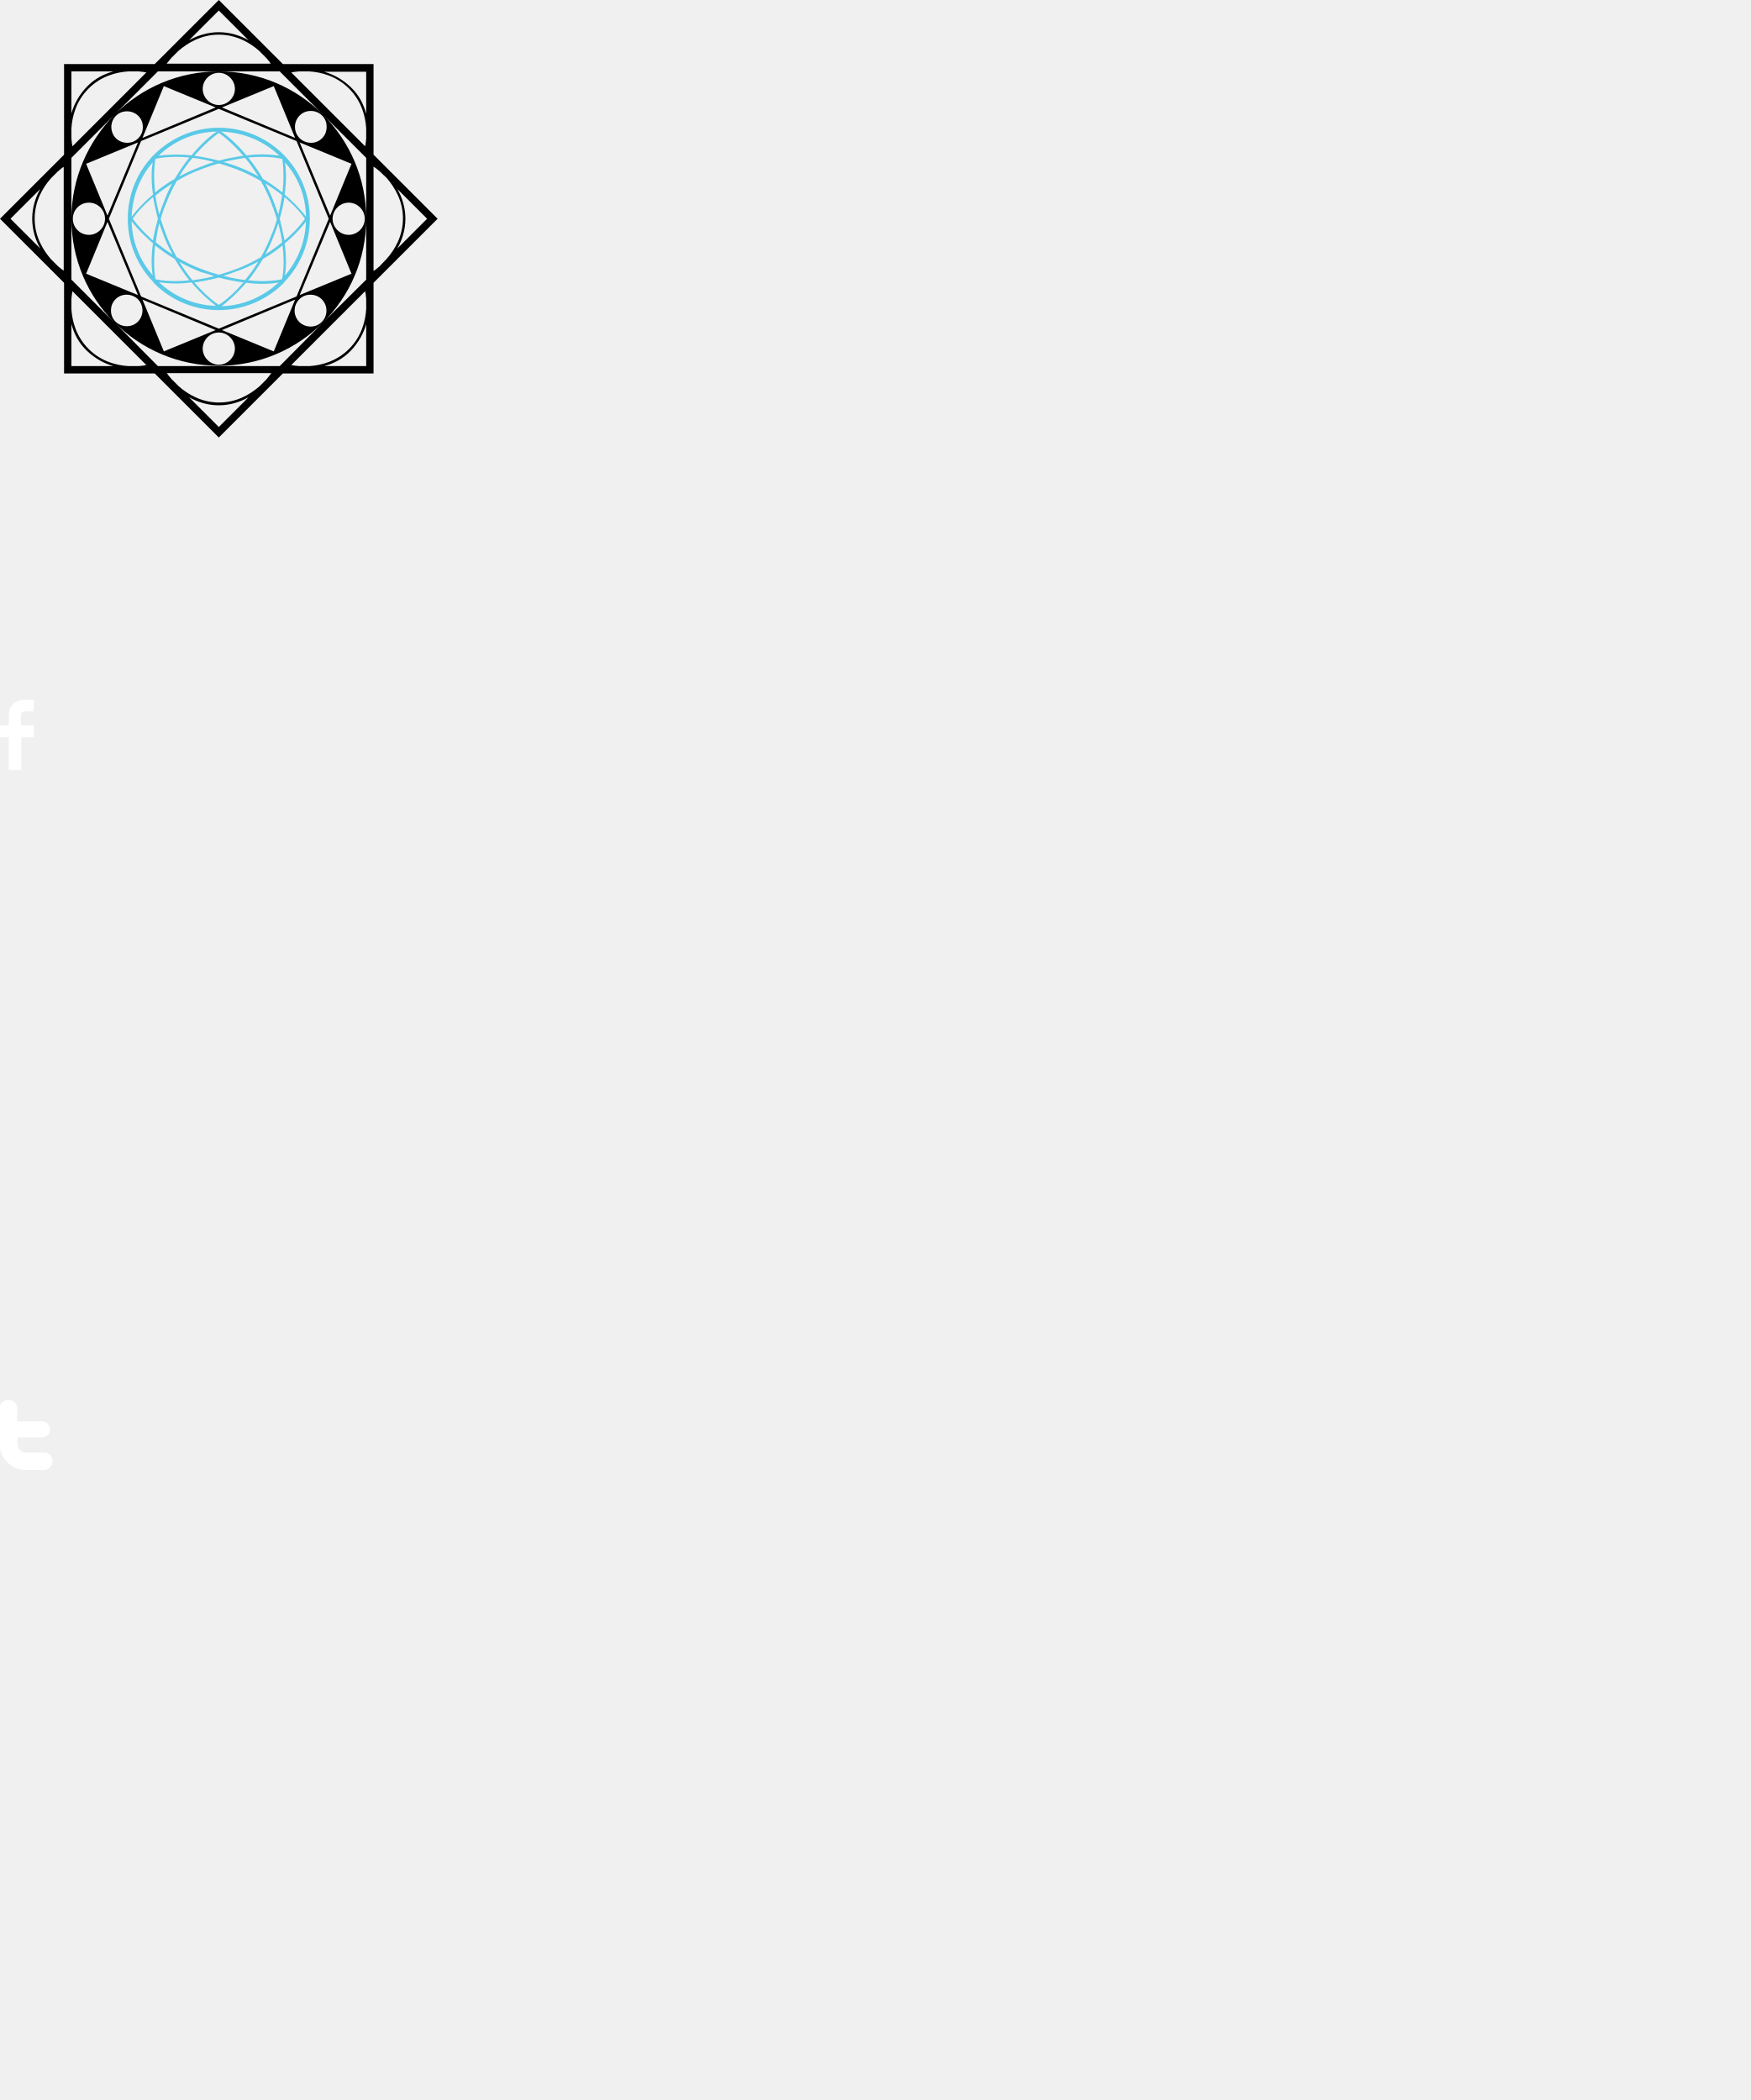
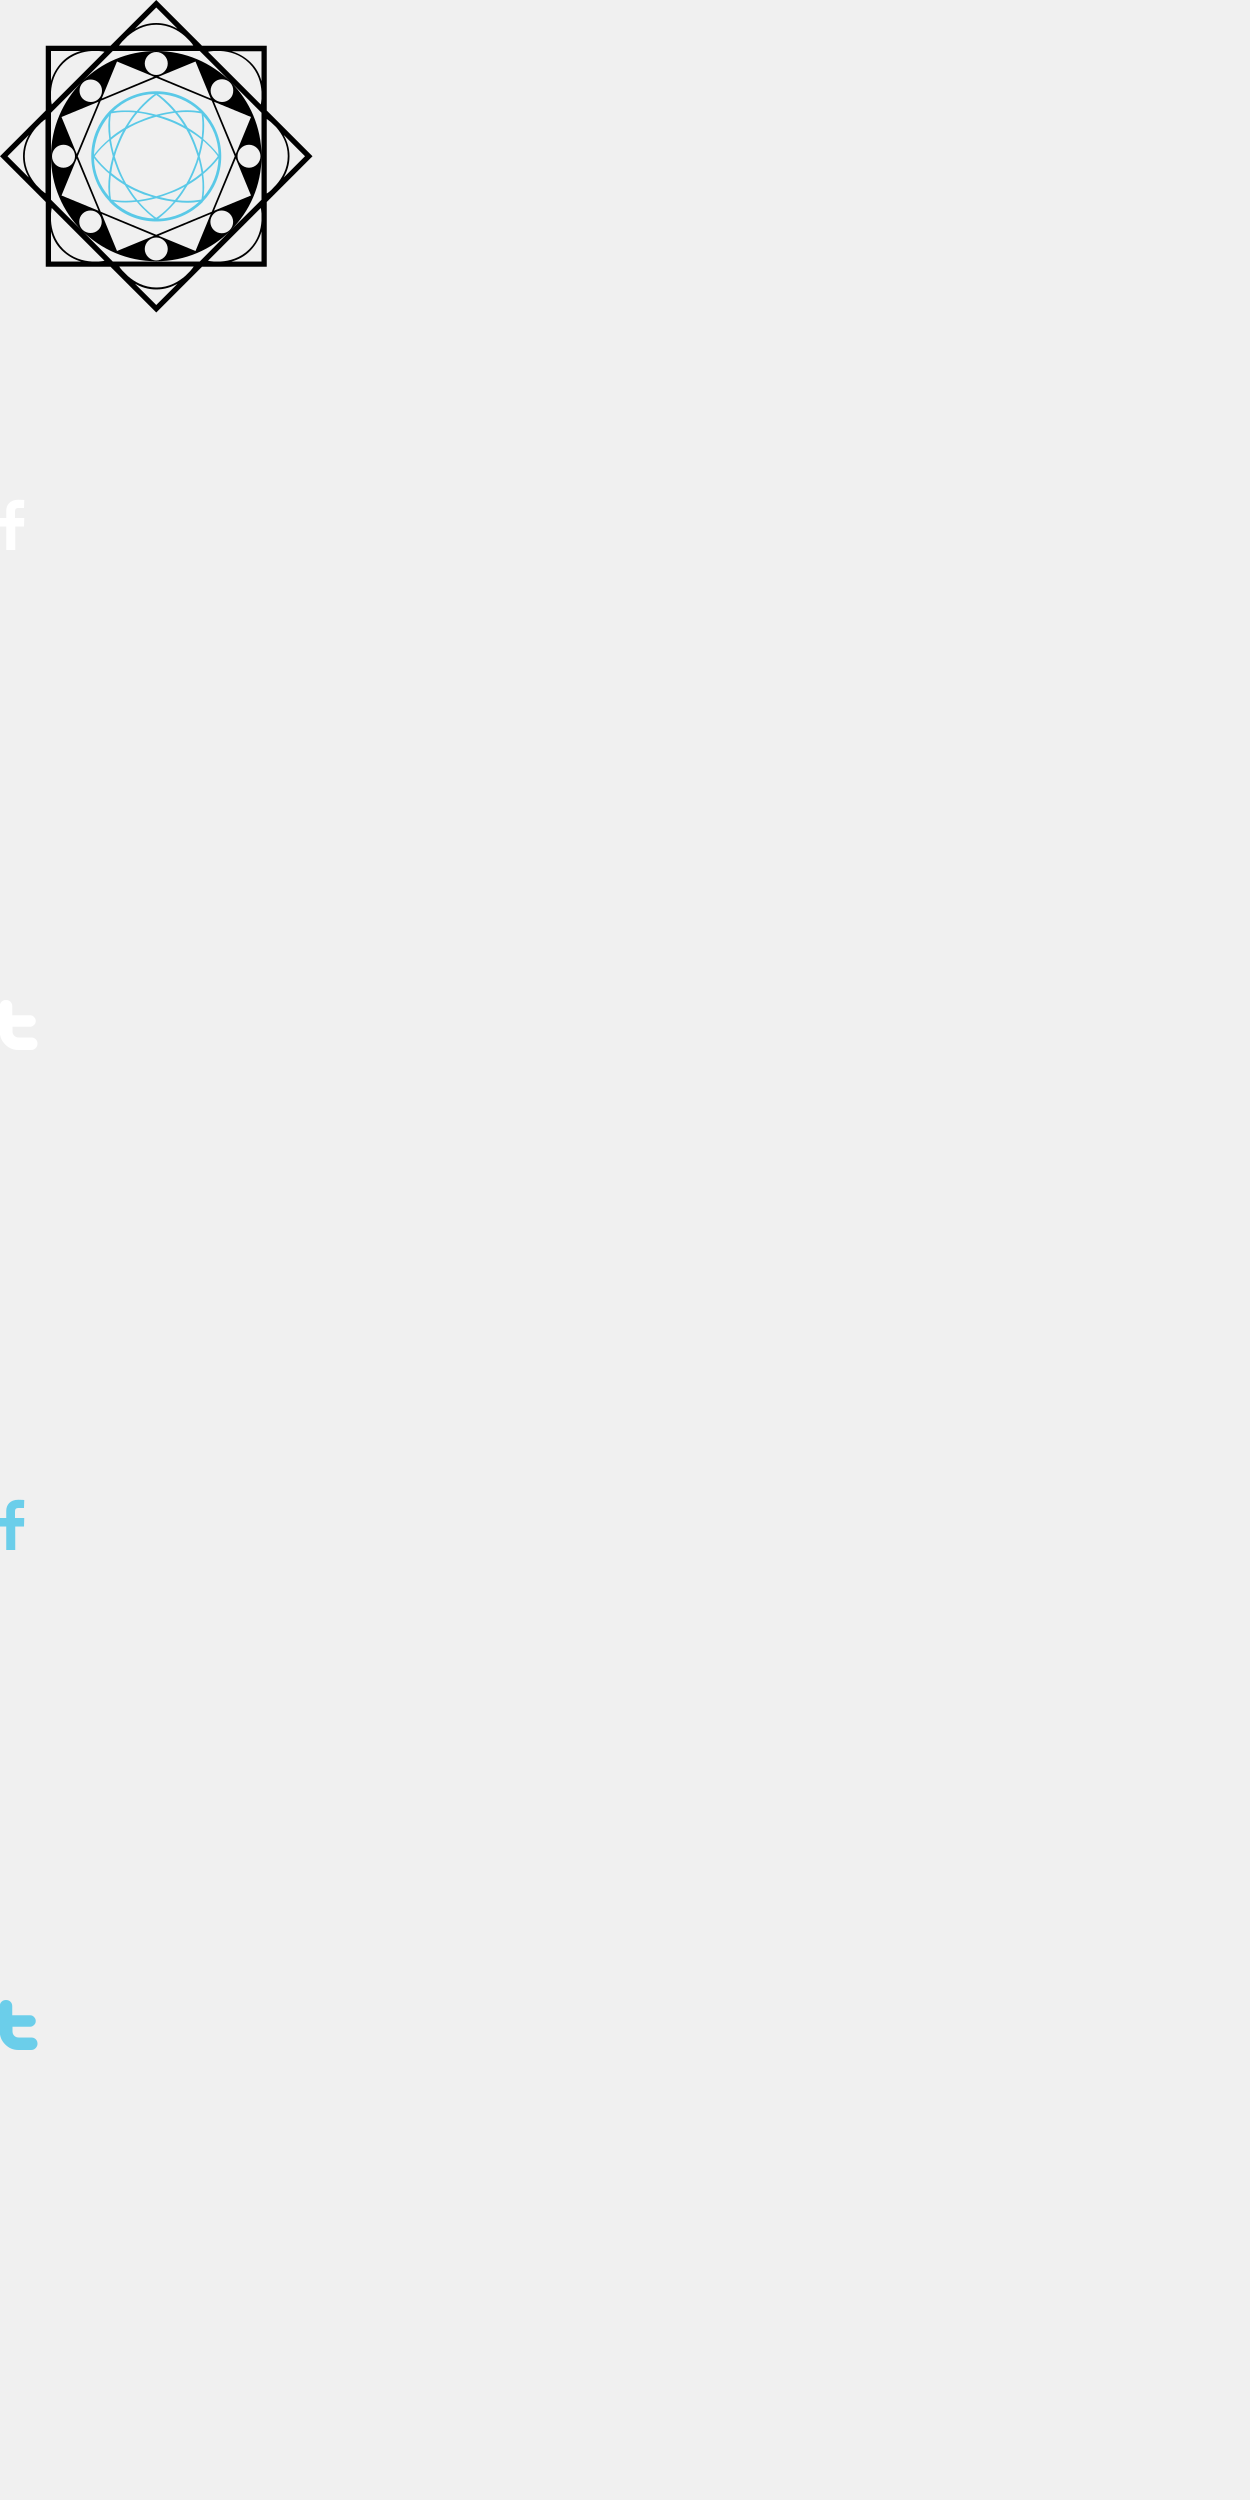
- <svg xmlns="http://www.w3.org/2000/svg" version="1.1" x="0px" y="0px" width="500px" height="600px" viewBox="0 0 500 600" enable-background="new 0 0 500 600" xml:space="preserve">
-   <style>.style0{fill:	#5AC9E7;}.style1{fill:	#FFFFFF;}</style>
+ <svg xmlns="http://www.w3.org/2000/svg" version="1.1" x="0px" y="0px" width="500px" height="1000px" viewBox="0 0 500 1000" enable-background="new 0 0 500 1000" xml:space="preserve">
+   <style>.style0{fill:	#5AC9E7;}.style1{fill:	#FFFFFF;}.style2{fill:	#6BCEEA;}</style>
  <g>
    <path d="M106.7 44.2V18.3H80.8L62.5 0L44.2 18.3H18.3v25.9L0 62.5l18.3 18.3v25.9h25.9L62.5 125l18.3-18.3h25.9V80.8L125 62.5 L106.7 44.2z M3 62.5l8.5-8.5c-1.3 2.3-2.3 5.2-2.3 8.5s1 6.2 2.3 8.5L3 62.5z M18.3 77.8L18.3 77.8L18.3 77.8L18.3 77.8z M18.3 77.4c-0.3-0.2-0.9-0.6-1.7-1.3L14.5 74c-2.2-2.6-4.6-6.4-4.6-11.5c0-5.1 2.4-9 4.6-11.5l2-2c0.8-0.7 1.4-1.2 1.7-1.3V77.4z M18.3 47.2L18.3 47.2L18.3 47.2L18.3 47.2z M82.9 20.4L82.9 20.4L82.9 20.4L82.9 20.4z M77.8 18.3L77.8 18.3L77.8 18.3L77.8 18.3z M62.5 3l8.5 8.5c-2.3-1.3-5.2-2.3-8.5-2.3s-6.2 1-8.5 2.3L62.5 3z M48.9 16.6l2.1-2.1c2.6-2.2 6.4-4.6 11.5-4.6 c5.1 0 9 2.4 11.5 4.6l2 2c0.7 0.8 1.2 1.4 1.3 1.7H47.6C47.8 18 48.2 17.4 48.9 16.6z M47.2 18.3L47.2 18.3L47.2 18.3L47.2 18.3z M45.1 20.4h17.4h17.4l12.3 12.3c-7.6-7.6-18.1-12.3-29.7-12.3c-11.6 0-22.1 4.7-29.7 12.3L45.1 20.4z M63.4 30.7l14.8-6.1 l6.1 14.8L63.4 30.7z M84.7 40.3l9.2 22.2l-9.2 22.2l-22.2 9.2l-22.2-9.2l-9.2-22.2l9.2-22.2l22.2-9.2L84.7 40.3z M62.5 30 c-2.5 0-4.6-2.1-4.6-4.6s2.1-4.6 4.6-4.6s4.6 2.1 4.6 4.6S65 30 62.5 30z M61.6 30.7l-20.9 8.7l6.1-14.8L61.6 30.7z M39.5 39.5 c-0.9 0.9-2 1.3-3.2 1.3c-1.2 0-2.4-0.5-3.2-1.3s-1.3-2-1.3-3.2c0-1.2 0.5-2.4 1.3-3.2c0.9-0.9 2-1.3 3.2-1.3 c1.2 0 2.4 0.5 3.2 1.3c0.9 0.9 1.3 2 1.3 3.2C40.8 37.5 40.4 38.6 39.5 39.5z M39.4 40.7l-8.7 20.9l-6.1-14.8L39.4 40.7z M25.4 57.9c2.6 0 4.6 2.1 4.6 4.6s-2.1 4.6-4.6 4.6c-2.6 0-4.6-2.1-4.6-4.6S22.8 57.9 25.4 57.9z M30.7 63.4l8.7 20.9l-14.8-6.1 L30.7 63.4z M33 85.5c0.9-0.9 2-1.3 3.2-1.3c1.2 0 2.4 0.5 3.2 1.3s1.3 2 1.3 3.2s-0.5 2.4-1.3 3.2c-0.9 0.9-2 1.3-3.2 1.3 c-1.2 0-2.4-0.5-3.2-1.3c-0.9-0.9-1.3-2-1.3-3.2S32.1 86.4 33 85.5z M40.7 85.6l20.9 8.7l-14.8 6.1L40.7 85.6z M62.5 95 c2.5 0 4.6 2.1 4.6 4.6s-2.1 4.6-4.6 4.6s-4.6-2.1-4.6-4.6S60 95 62.5 95z M63.4 94.3l20.9-8.7l-6.1 14.8L63.4 94.3z M85.5 85.5 c0.9-0.9 2-1.3 3.2-1.3c1.2 0 2.4 0.5 3.2 1.3c1.8 1.8 1.8 4.7 0 6.5c-0.9 0.9-2 1.3-3.2 1.3c-1.2 0-2.4-0.5-3.2-1.3 C83.7 90.2 83.7 87.3 85.5 85.5z M85.6 84.3l8.7-20.9l6.1 14.8L85.6 84.3z M99.6 67.1c-2.5 0-4.6-2.1-4.6-4.6s2.1-4.6 4.6-4.6 c2.5 0 4.6 2.1 4.6 4.6S102.1 67.1 99.6 67.1z M94.3 61.6l-8.7-20.9l14.8 6.1L94.3 61.6z M92 39.5c-0.9 0.9-2 1.3-3.2 1.3 c-1.2 0-2.4-0.5-3.2-1.3c-1.8-1.8-1.8-4.7 0-6.5c0.9-0.9 2-1.3 3.2-1.3c1.2 0 2.4 0.5 3.2 1.3c0.9 0.9 1.3 2 1.3 3.2 C93.3 37.5 92.9 38.6 92 39.5z M42.1 20.4L42.1 20.4L42.1 20.4L42.1 20.4z M20.4 20.4h12c-2.6 0.7-5.3 2-7.6 4.4s-3.7 5.1-4.4 7.6 V20.4z M20.4 36.7c0.2-3.4 1.3-7.8 4.9-11.4c3.6-3.6 8-4.7 11.4-4.9h2.9c1.1 0.1 1.8 0.2 2.2 0.3L20.7 41.8 c-0.1-0.3-0.2-1.1-0.3-2.2V36.7z M20.4 42.1L20.4 42.1L20.4 42.1L20.4 42.1z M20.4 62.5V45.1l12.3-12.3 C25.2 40.4 20.4 50.9 20.4 62.5c0 11.6 4.7 22.1 12.3 29.7L20.4 79.9V62.5z M20.4 82.9L20.4 82.9L20.4 82.9L20.4 82.9z M20.4 104.6 v-12c0.7 2.6 2 5.3 4.4 7.6s5.1 3.7 7.6 4.4H20.4z M39.6 104.6h-2.9c-3.4-0.2-7.8-1.3-11.4-4.9c-3.6-3.6-4.7-8-4.9-11.4v-2.9 c0.1-1.1 0.2-1.8 0.3-2.2l21.1 21.1C41.5 104.4 40.7 104.5 39.6 104.6z M42.1 104.6L42.1 104.6L42.1 104.6L42.1 104.6z M47.2 106.7 L47.2 106.7L47.2 106.7L47.2 106.7z M62.5 122l-8.5-8.5c2.3 1.3 5.2 2.3 8.5 2.3s6.2-1 8.5-2.3L62.5 122z M76.1 108.4l-2 2 c-2.6 2.2-6.4 4.6-11.5 4.6c-5.1 0-9-2.4-11.5-4.6l-2.1-2.1c-0.7-0.8-1.2-1.4-1.3-1.7h29.8C77.2 107 76.8 107.6 76.1 108.4z M77.8 106.7L77.8 106.7L77.8 106.7L77.8 106.7z M79.9 104.6H62.5H45.1L32.8 92.2c7.6 7.6 18.1 12.3 29.7 12.3 c11.6 0 22.1-4.7 29.7-12.3L79.9 104.6z M82.9 104.6L82.9 104.6L82.9 104.6L82.9 104.6z M104.6 104.6h-12c2.6-0.7 5.3-2 7.6-4.4 s3.7-5.1 4.4-7.6V104.6z M104.6 88.3c-0.2 3.4-1.3 7.8-4.9 11.4s-8 4.7-11.4 4.9h-2.9c-1.1-0.1-1.8-0.2-2.2-0.3l21.1-21.1 c0.1 0.3 0.2 1.1 0.3 2.2V88.3z M104.6 82.9L104.6 82.9L104.6 82.9L104.6 82.9z M104.6 62.5v17.4L92.2 92.2 C99.9 84.6 104.6 74.1 104.6 62.5c0-11.6-4.7-22.1-12.3-29.7l12.3 12.3V62.5z M104.6 42.1L104.6 42.1L104.6 42.1L104.6 42.1z M104.6 39.6c-0.1 1.1-0.2 1.8-0.3 2.2L83.2 20.7c0.3-0.1 1.1-0.2 2.2-0.3h2.9c3.4 0.2 7.8 1.3 11.4 4.9s4.7 8 4.9 11.4V39.6z M104.6 32.5c-0.7-2.6-2-5.3-4.4-7.6s-5.1-3.7-7.6-4.4h12V32.5z M106.7 47.2L106.7 47.2L106.7 47.2L106.7 47.2z M106.7 77.8 L106.7 77.8L106.7 77.8L106.7 77.8z M108.4 76.1c-0.8 0.7-1.4 1.2-1.7 1.3V47.6c0.3 0.2 0.9 0.6 1.7 1.3l2.1 2 c2.2 2.6 4.6 6.4 4.6 11.5c0 5.1-2.4 9-4.6 11.5L108.4 76.1z M115.8 62.5c0-3.3-1-6.2-2.3-8.5l8.5 8.5l-8.5 8.5 C114.8 68.7 115.8 65.8 115.8 62.5z" />
  </g>
  <path d="M90.6 31.7c0.6 0.2 1.1 0.6 1.6 1.1C91.8 32.3 91.2 31.9 90.6 31.7z" />
  <path d="M81.1 80.7c4.6-4.7 7.4-11.1 7.4-18.2c0-7.1-2.8-13.5-7.4-18.2c0 0 0 0 0 0l0 0c-4.7-4.8-11.3-7.8-18.6-7.8 s-13.8 3-18.6 7.8l0 0c0 0 0 0 0 0c-4.6 4.7-7.4 11.1-7.4 18.2c0 7.1 2.8 13.5 7.4 18.2c0 0.1 0 0.1 0 0.2l0.1 0 c4.7 4.8 11.3 7.7 18.5 7.7s13.8-3 18.5-7.7l0.1 0C81.1 80.8 81.1 80.8 81.1 80.7z M44.3 70.1c1.5 1.2 3.4 2.6 5.6 3.9 c1.4 2.3 2.8 4.4 4.2 6.1c-5.6 0.6-9.1-0.2-9.6-0.3c0 0-0.1-0.1-0.1-0.1C44.1 78.1 43.8 74.8 44.3 70.1z M44.4 45.4L44.4 45.4 c0.1 0 3.6-1 9.7-0.4c-1.4 1.7-2.8 3.8-4.2 6.1c-2.2 1.3-4.1 2.6-5.6 3.9C43.8 50.3 44.1 46.9 44.4 45.4z M80.7 55 c-1.5-1.2-3.4-2.6-5.6-3.9c-1.3-2.3-2.8-4.4-4.2-6.1c6.1-0.6 9.6 0.4 9.7 0.4l0 0C80.9 46.9 81.2 50.3 80.7 55z M67.1 77 c-1.6 0.6-3.1 1.1-4.6 1.5c-1.5-0.4-3-0.9-4.6-1.5c-2.8-1-5.3-2.3-7.4-3.5c-1.1-1.9-2.1-4-3-6.3c-0.6-1.6-1.1-3.1-1.6-4.6 c0.4-1.5 0.9-3 1.6-4.6c0.9-2.3 1.9-4.4 3-6.3c2.2-1.3 4.6-2.5 7.4-3.5c1.6-0.6 3.1-1.1 4.6-1.5c1.5 0.4 3 0.9 4.6 1.5 c2.8 1 5.3 2.3 7.4 3.5c1.1 1.9 2.1 4 3 6.3c0.6 1.6 1.1 3.1 1.6 4.6c-0.4 1.5-0.9 3-1.6 4.6c-0.9 2.3-1.9 4.4-3 6.3 C72.4 74.7 69.9 76 67.1 77z M73.8 74.7c-1.2 2-2.5 3.8-3.8 5.3c-1.9-0.2-3.9-0.6-6.2-1.2c1.1-0.3 2.3-0.7 3.5-1.2 C69.7 76.8 71.9 75.8 73.8 74.7z M61.2 78.9c-2.3 0.6-4.3 0.9-6.2 1.2c-1.3-1.5-2.5-3.3-3.8-5.3c1.9 1.1 4.1 2.1 6.4 3 C58.9 78.1 60 78.5 61.2 78.9z M51.2 50.4c1.2-2 2.5-3.8 3.8-5.3c1.9 0.2 3.9 0.6 6.2 1.2c-1.1 0.3-2.3 0.7-3.5 1.2 C55.3 48.4 53.1 49.4 51.2 50.4z M63.8 46.3c2.3-0.6 4.3-0.9 6.2-1.2c1.3 1.5 2.5 3.3 3.8 5.3c-1.9-1.1-4.1-2.1-6.5-3 C66.1 47 65 46.6 63.8 46.3z M78.2 67.4c0.5-1.2 0.9-2.4 1.3-3.6c0.5 2 0.9 3.8 1.1 5.4c-1.3 1.1-2.9 2.3-4.8 3.5 C76.6 71.1 77.5 69.3 78.2 67.4z M79.9 62.5c0.6-2.2 1.1-4.3 1.4-6.2c0.4 0.3 0.8 0.7 1.1 1c2.8 2.5 4.3 4.6 4.7 5.2 c-0.4 0.6-1.9 2.7-4.7 5.2c-0.3 0.3-0.7 0.6-1.1 1C80.9 66.9 80.5 64.8 79.9 62.5z M79.5 61.3c-0.4-1.1-0.8-2.3-1.3-3.6 c-0.7-1.9-1.6-3.7-2.4-5.3c1.9 1.2 3.5 2.3 4.8 3.4C80.3 57.5 80 59.3 79.5 61.3z M74.5 44.1c-1.2 0-2.6 0.1-4.1 0.3 c-3.2-3.9-6.2-6.1-7.2-6.8c6.4 0.2 12.3 2.8 16.6 6.9C78.7 44.3 76.9 44.1 74.5 44.1z M69.5 44.5c-2 0.3-4.4 0.7-7 1.4 c-2.6-0.7-4.9-1.1-7-1.4c3.4-3.9 6.3-6 7-6.5C63.2 38.4 66.1 40.6 69.5 44.5z M54.7 44.4c-4.6-0.5-7.9-0.1-9.4 0.1 c4.3-4.2 10.2-6.8 16.6-6.9C60.8 38.3 57.9 40.5 54.7 44.4z M49.2 52.4c-0.9 1.6-1.7 3.4-2.4 5.3c-0.5 1.2-0.9 2.4-1.3 3.6 c-0.5-2-0.9-3.8-1.1-5.4C45.8 54.7 47.4 53.6 49.2 52.4z M45.1 62.5c-0.6 2.2-1.1 4.3-1.4 6.2c-0.4-0.3-0.8-0.7-1.1-1 c-2.8-2.6-4.3-4.7-4.7-5.2c0.4-0.6 1.9-2.7 4.7-5.2c0.3-0.3 0.7-0.6 1.1-1C44.1 58.3 44.5 60.3 45.1 62.5z M45.5 63.8 c0.4 1.1 0.8 2.3 1.3 3.6c0.7 1.9 1.6 3.7 2.5 5.3c-1.9-1.2-3.5-2.4-4.8-3.5C44.7 67.6 45 65.8 45.5 63.8z M50.2 81 c0.1 0 0.2 0 0.3 0c1.2 0 2.6-0.1 4.2-0.3c3.1 3.7 5.9 5.8 7 6.7c-6.3-0.2-12-2.7-16.3-6.8C46.4 80.8 48.1 81 50.2 81z M55.5 80.7 c2-0.3 4.4-0.7 7-1.4c2.5 0.7 4.9 1.1 7 1.4c-3.3 3.9-6.3 6-7 6.4C61.8 86.7 58.9 84.6 55.5 80.7z M70.3 80.8 c1.7 0.2 3.2 0.3 4.5 0.3c2.2 0 3.8-0.2 4.8-0.4c-4.3 4-10 6.6-16.3 6.8C64.4 86.6 67.2 84.4 70.3 80.8z M80.5 79.8 c-0.6 0.1-4 0.9-9.6 0.3c1.4-1.7 2.8-3.8 4.2-6.1c2.2-1.3 4.1-2.6 5.6-3.9c0.6 4.7 0.2 8-0.1 9.5C80.6 79.7 80.5 79.7 80.5 79.8z M81.3 69.6c0.5-0.4 1-0.9 1.5-1.3c2.5-2.3 4-4.2 4.6-5c-0.2 5.9-2.4 11.2-6 15.4C81.7 76.8 81.9 73.7 81.3 69.6z M87.4 62.5 L87.4 62.5C87.4 62.5 87.4 62.6 87.4 62.5L87.4 62.5z M87.4 61.9c-0.6-0.8-2.1-2.7-4.6-5c-0.4-0.4-0.9-0.8-1.5-1.3 c0.6-4.2 0.4-7.3 0.1-9.2C85.1 50.5 87.3 55.9 87.4 61.9z M62.6 37.6l-0.1 0.1l-0.1-0.1C62.4 37.6 62.5 37.6 62.6 37.6 C62.5 37.6 62.6 37.6 62.6 37.6z M43.7 55.6c-0.5 0.4-1 0.9-1.5 1.3c-2.5 2.3-4 4.2-4.6 5c0.2-5.9 2.4-11.3 6-15.5 C43.3 48.2 43.1 51.4 43.7 55.6z M37.6 62.5L37.6 62.5C37.6 62.6 37.6 62.5 37.6 62.5L37.6 62.5z M37.6 63.2c0.6 0.8 2.1 2.7 4.6 5 c0.4 0.4 0.9 0.8 1.5 1.3c-0.6 4.1-0.4 7.2-0.1 9.1C40 74.5 37.7 69.1 37.6 63.2z M62.5 87.4L62.5 87.4L62.5 87.4 C62.5 87.4 62.5 87.4 62.5 87.4C62.5 87.4 62.5 87.4 62.5 87.4z" class="style0" />
  <path d="M9.6 210.6H6.1v9.4H2.5v-9.4H0v-3.4h2.5c0 0 0-1.4 0-2.9c0-2.3 1.5-4.4 4.8-4.4c1.4 0 2.4 0.1 2.4 0.1 l-0.1 3.2c0 0-1 0-2.2 0c-1.2 0-1.4 0.6-1.4 1.5c0 0.1 0 0.2 0 0.2c0 0.3 0 0.9 0 2.3h3.7L9.6 210.6z" class="style1" />
  <path d="M14.2 419.3c-0.5 0.5-1.1 0.7-1.8 0.7h-5c-2.1 0-3.8-0.7-5.3-2.2c-1.5-1.5-2.2-3.2-2.2-5.3v-10 c0-0.7 0.2-1.3 0.7-1.8c0.5-0.5 1.1-0.7 1.8-0.7c0.7 0 1.3 0.2 1.8 0.7c0.5 0.5 0.7 1.1 0.7 1.8v3.6h7.1c0.6 0 1.2 0.2 1.6 0.7 c0.5 0.5 0.7 1 0.7 1.6c0 0.6-0.2 1.2-0.7 1.6c-0.5 0.5-1 0.7-1.6 0.7H5v1.8c0 0.7 0.2 1.3 0.7 1.8c0.5 0.5 1.1 0.7 1.8 0.7h5 c0.7 0 1.3 0.2 1.8 0.7c0.5 0.5 0.7 1.1 0.7 1.8C15 418.2 14.7 418.8 14.2 419.3z" class="style1" />
+   <path d="M9.6 610.6H6.1v9.4H2.5v-9.4H0v-3.4h2.5c0 0 0-1.4 0-2.9c0-2.3 1.5-4.4 4.8-4.4c1.4 0 2.4 0.1 2.4 0.1 l-0.1 3.2c0 0-1 0-2.2 0c-1.2 0-1.4 0.6-1.4 1.5c0 0.1 0 0.2 0 0.2c0 0.3 0 0.9 0 2.3h3.7L9.6 610.6z" class="style2" />
+   <path d="M14.2 819.3c-0.5 0.5-1.1 0.7-1.8 0.7h-5c-2.1 0-3.8-0.7-5.3-2.2c-1.5-1.5-2.2-3.2-2.2-5.3v-10 c0-0.7 0.2-1.3 0.7-1.8c0.5-0.5 1.1-0.7 1.8-0.7c0.7 0 1.3 0.2 1.8 0.7c0.5 0.5 0.7 1.1 0.7 1.8v3.6h7.1c0.6 0 1.2 0.2 1.6 0.7 c0.5 0.5 0.7 1 0.7 1.6c0 0.6-0.2 1.2-0.7 1.6c-0.5 0.5-1 0.7-1.6 0.7H5v1.8c0 0.7 0.2 1.3 0.7 1.8c0.5 0.5 1.1 0.7 1.8 0.7h5 c0.7 0 1.3 0.2 1.8 0.7c0.5 0.5 0.7 1.1 0.7 1.8C15 818.2 14.7 818.8 14.2 819.3z" class="style2" />
</svg>
